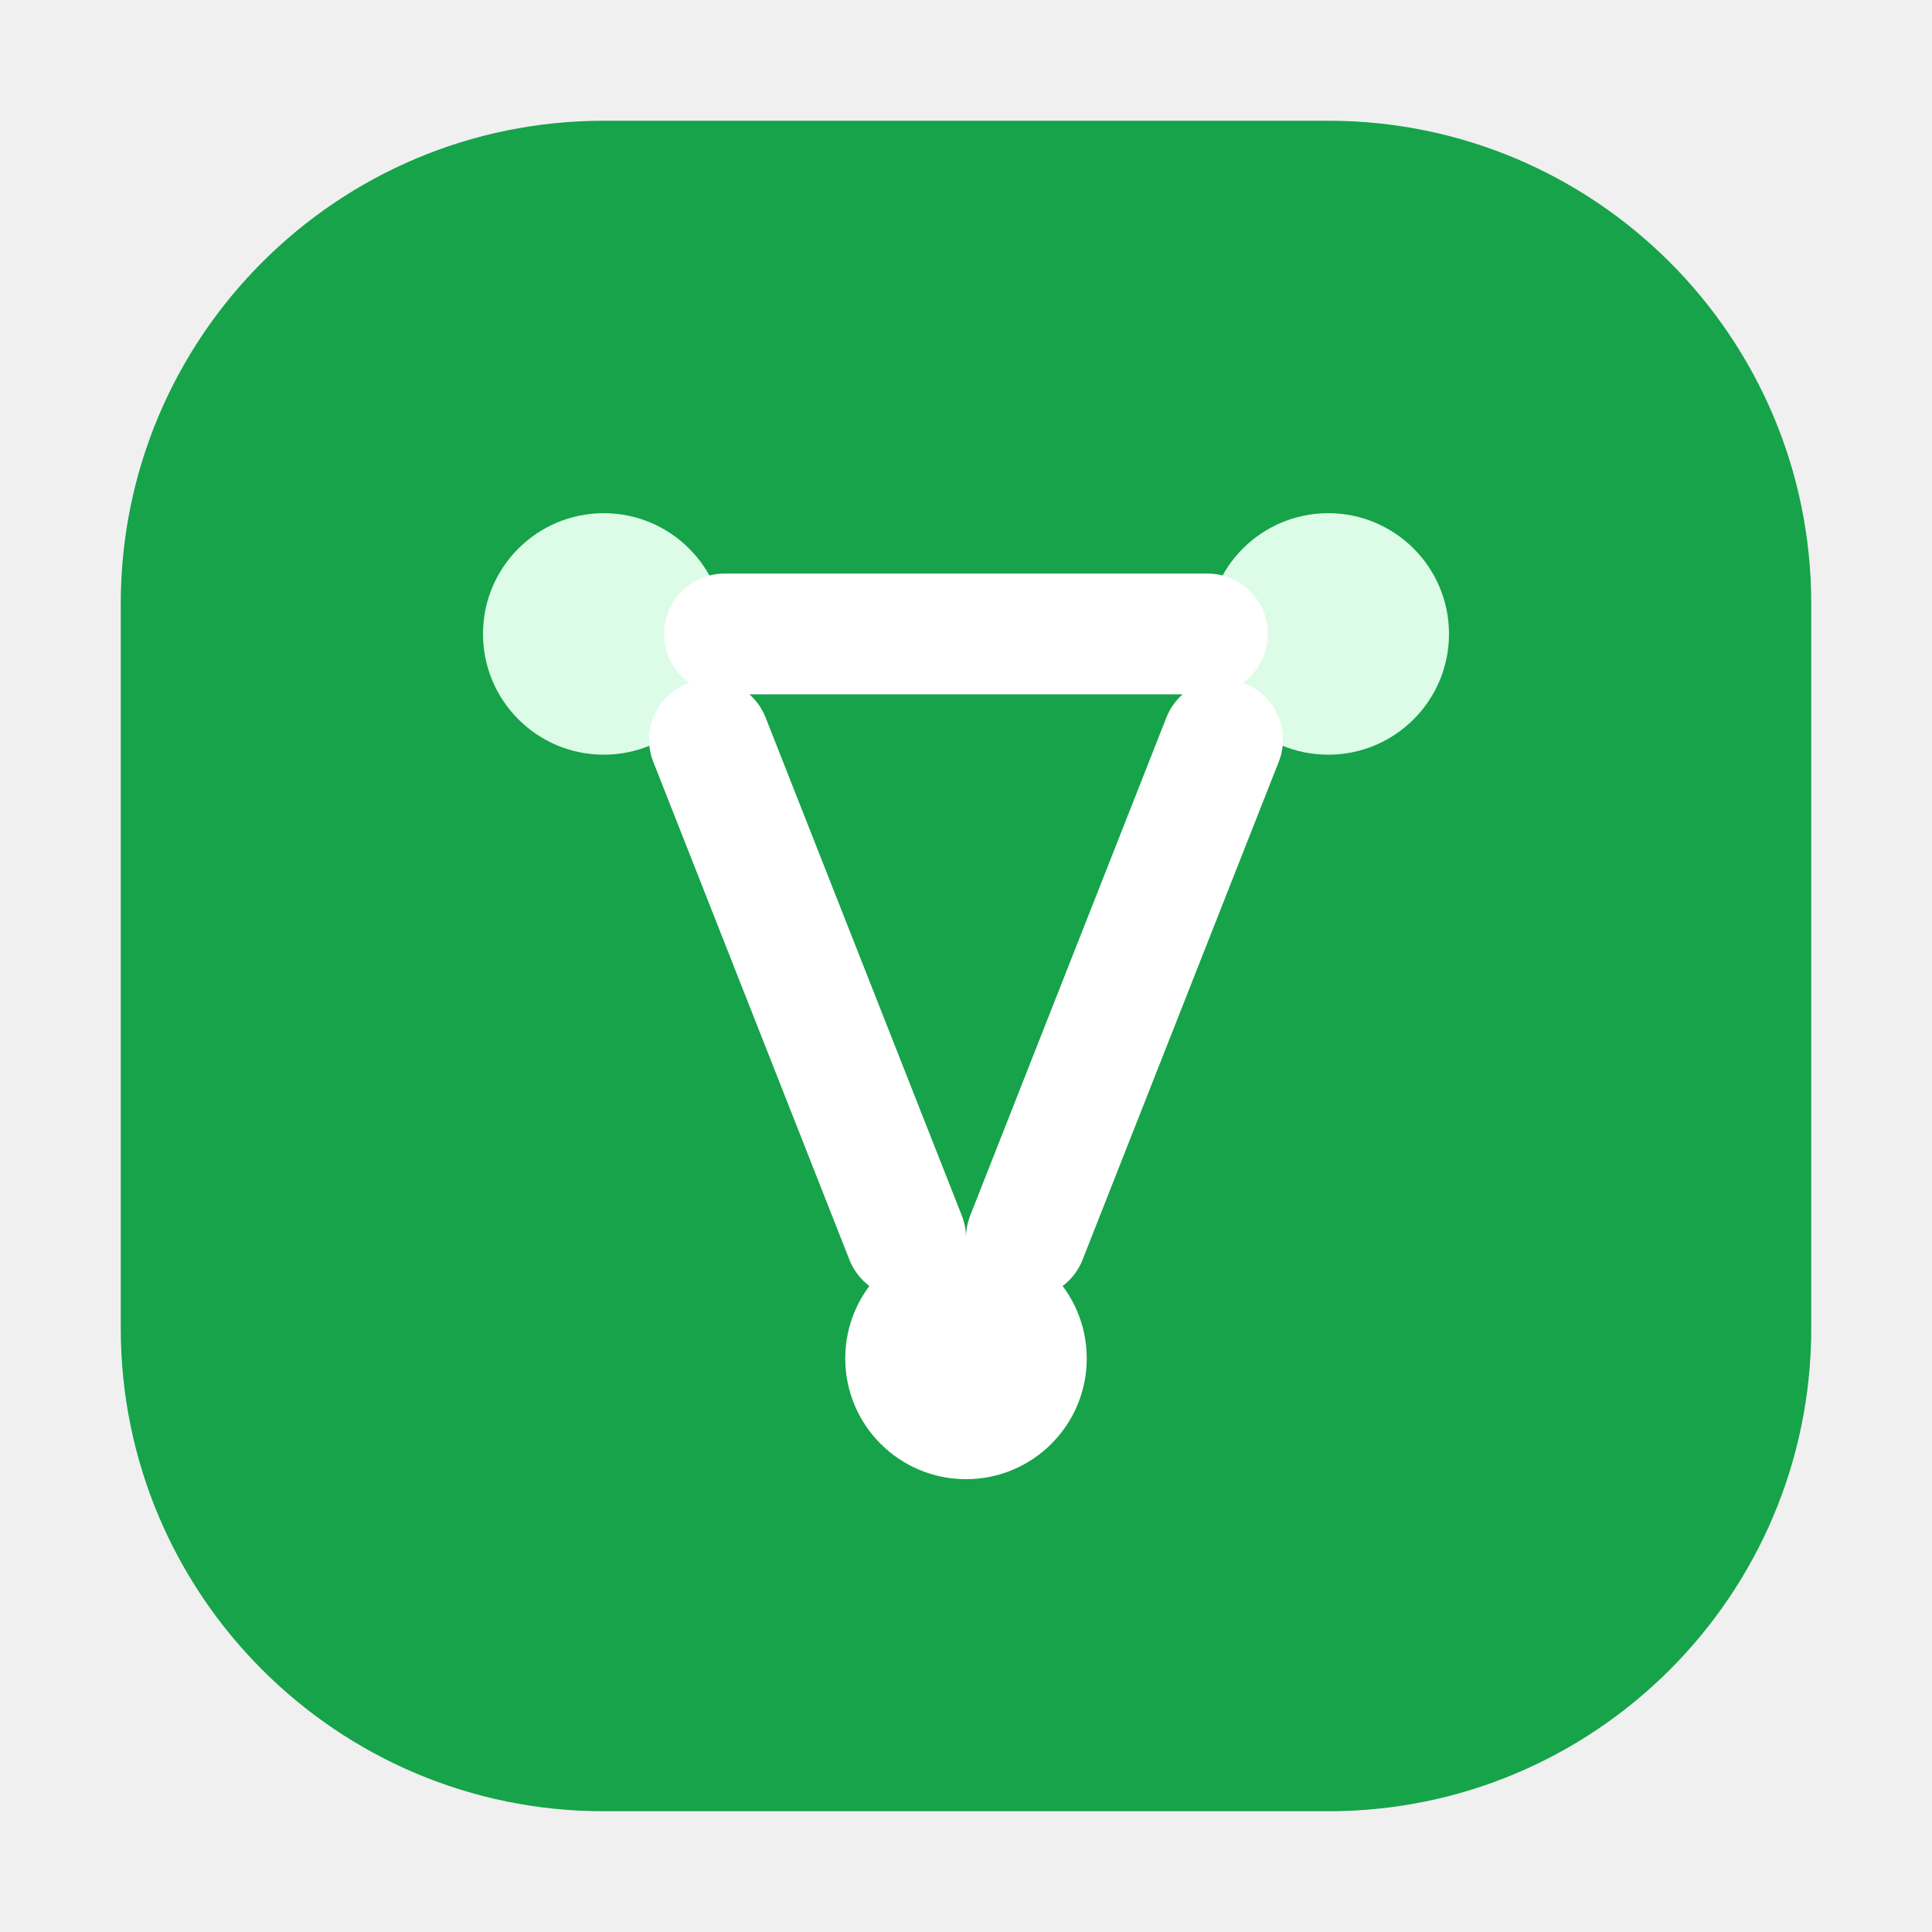
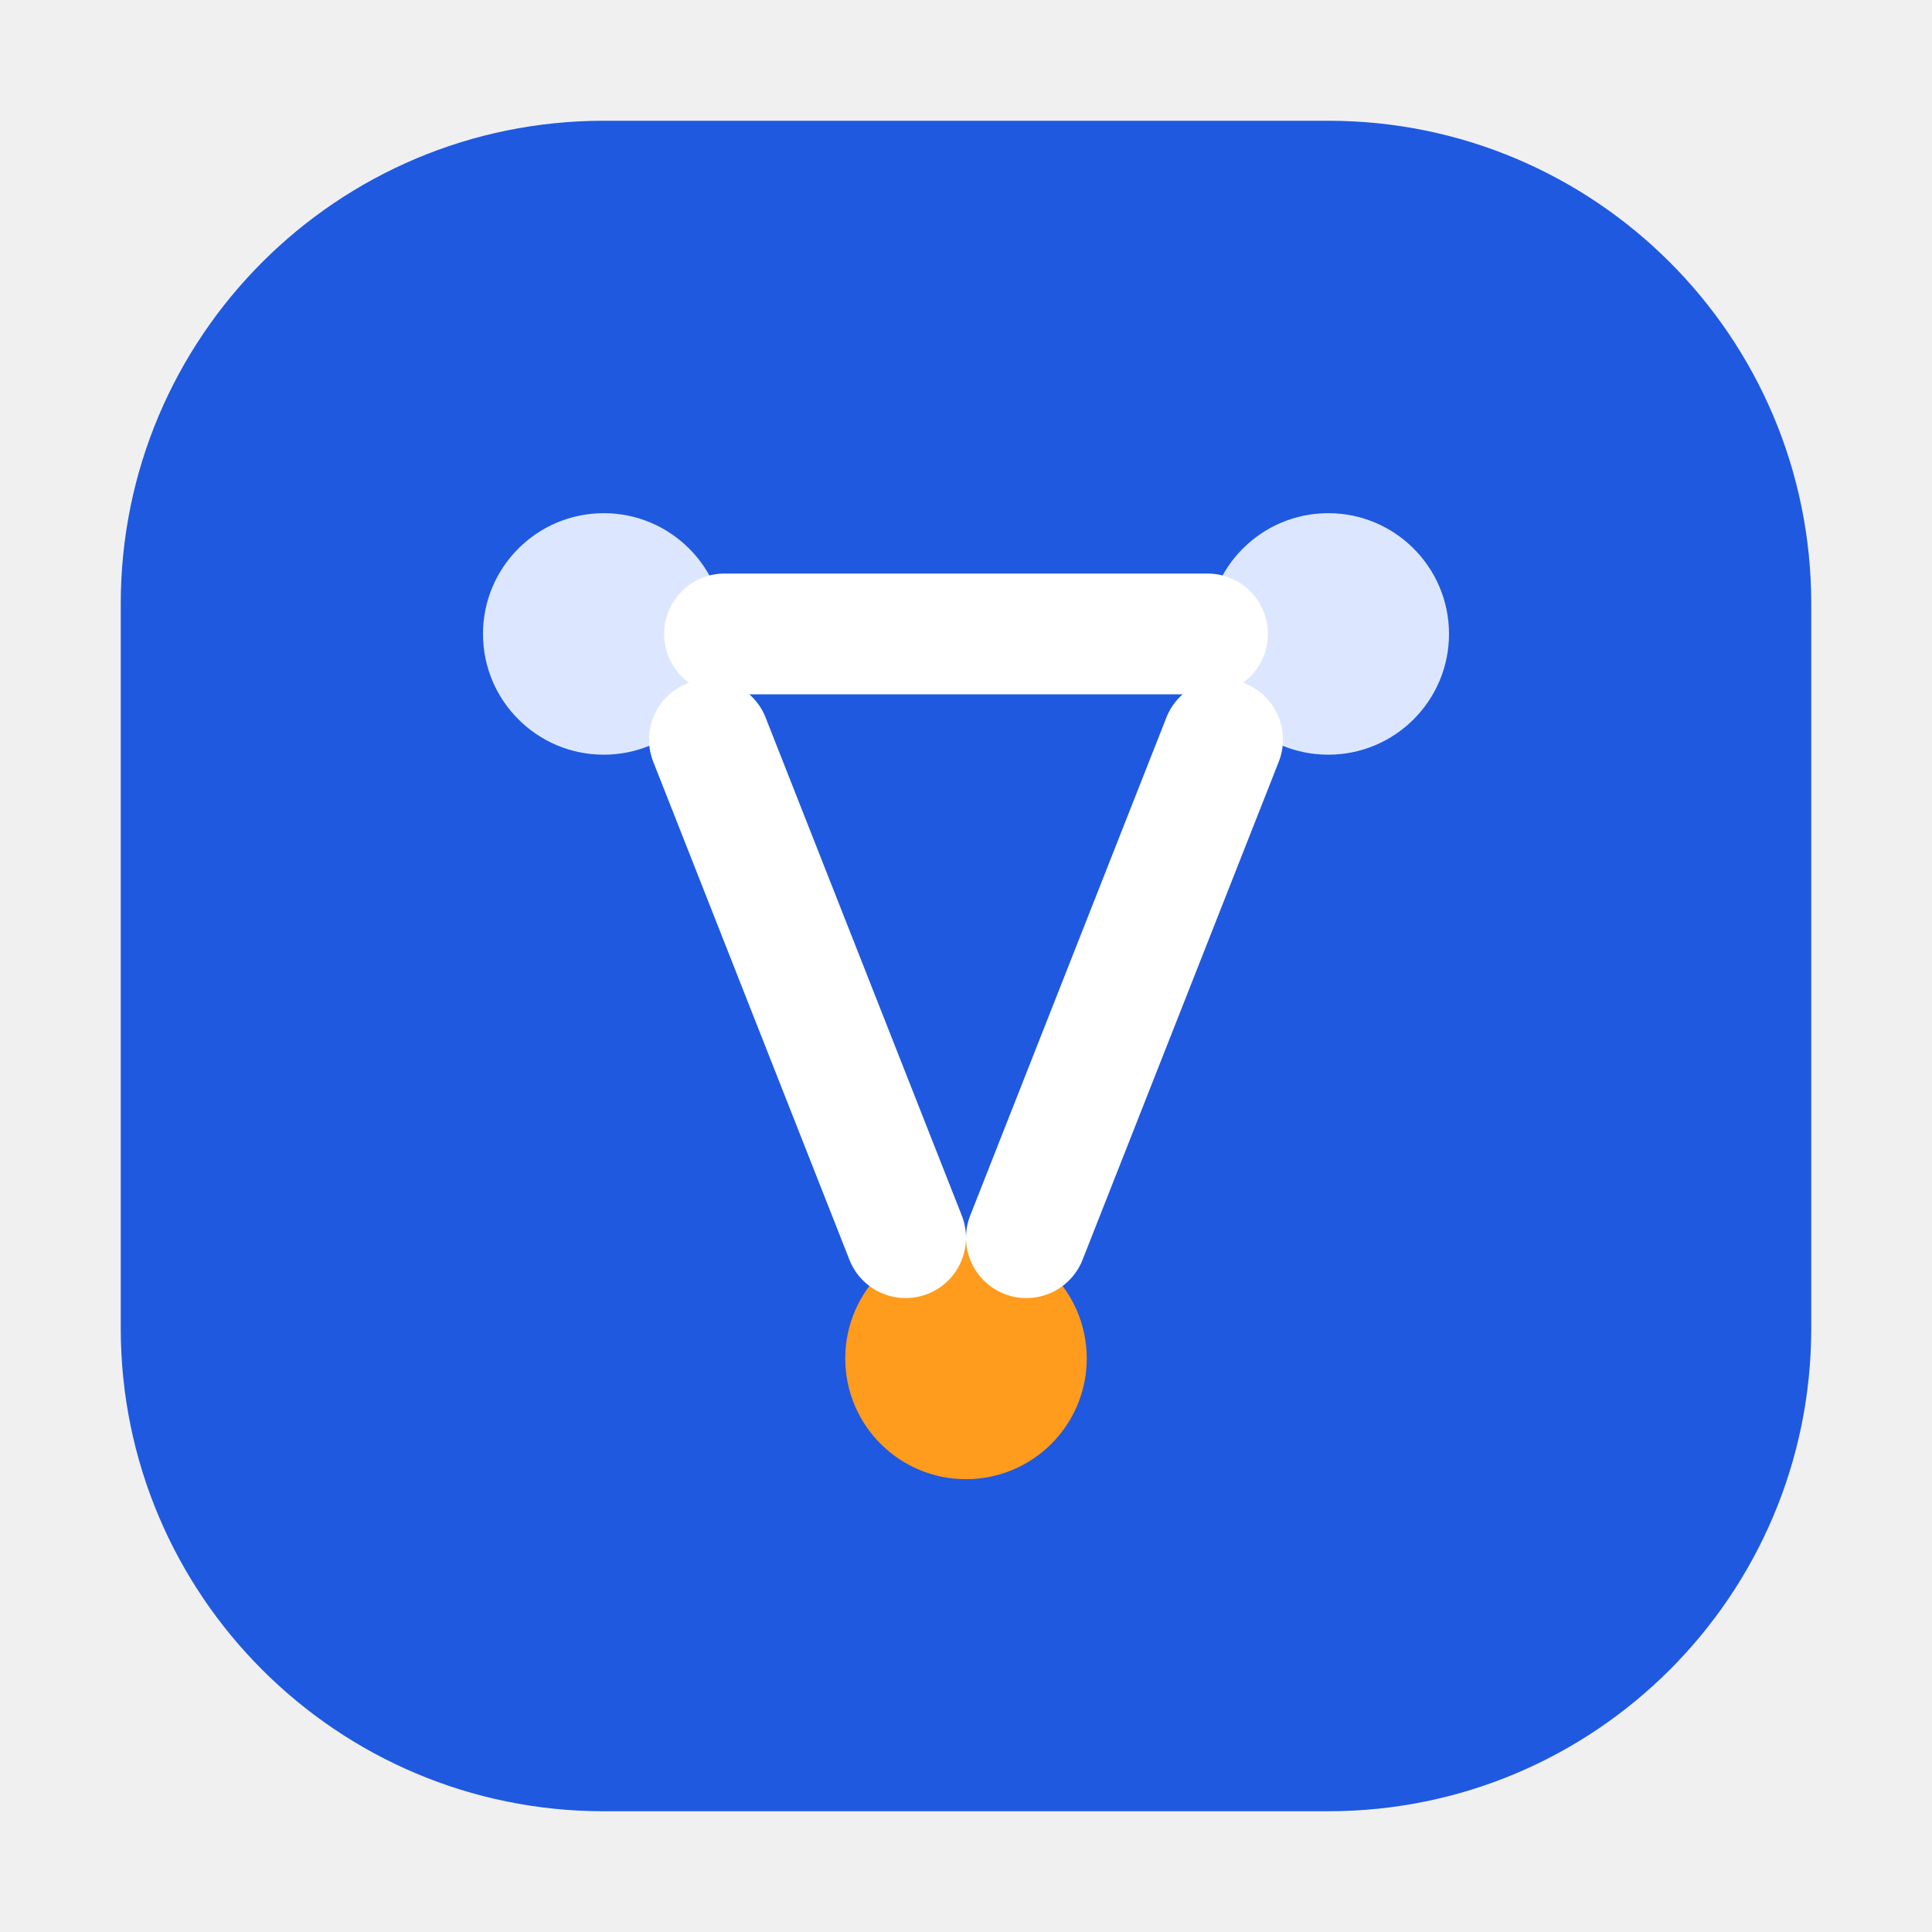
<svg xmlns="http://www.w3.org/2000/svg" width="64" height="64" viewBox="0 0 64 64" role="img" aria-label="XDR Labs">
-   <rect x="4" y="4" width="56" height="56" rx="16" fill="#16A34A" />
-   <circle cx="20" cy="21" r="4" fill="#DCFCE7" />
-   <circle cx="44" cy="21" r="4" fill="#DCFCE7" />
-   <circle cx="32" cy="45" r="4" fill="#FFFFFF" />
+   <rect x="4" y="4" width="56" height="56" rx="16" fill="#1F59E0" />
+   <circle cx="20" cy="21" r="4" fill="#DCE7FF" />
+   <circle cx="44" cy="21" r="4" fill="#DCE7FF" />
+   <circle cx="32" cy="45" r="4" fill="#FF9B1D" />
  <path d="M23.5 24.5 30 41M40.5 24.5 34 41M24 21h16" stroke="#FFFFFF" stroke-width="4" stroke-linecap="round" />
</svg>
